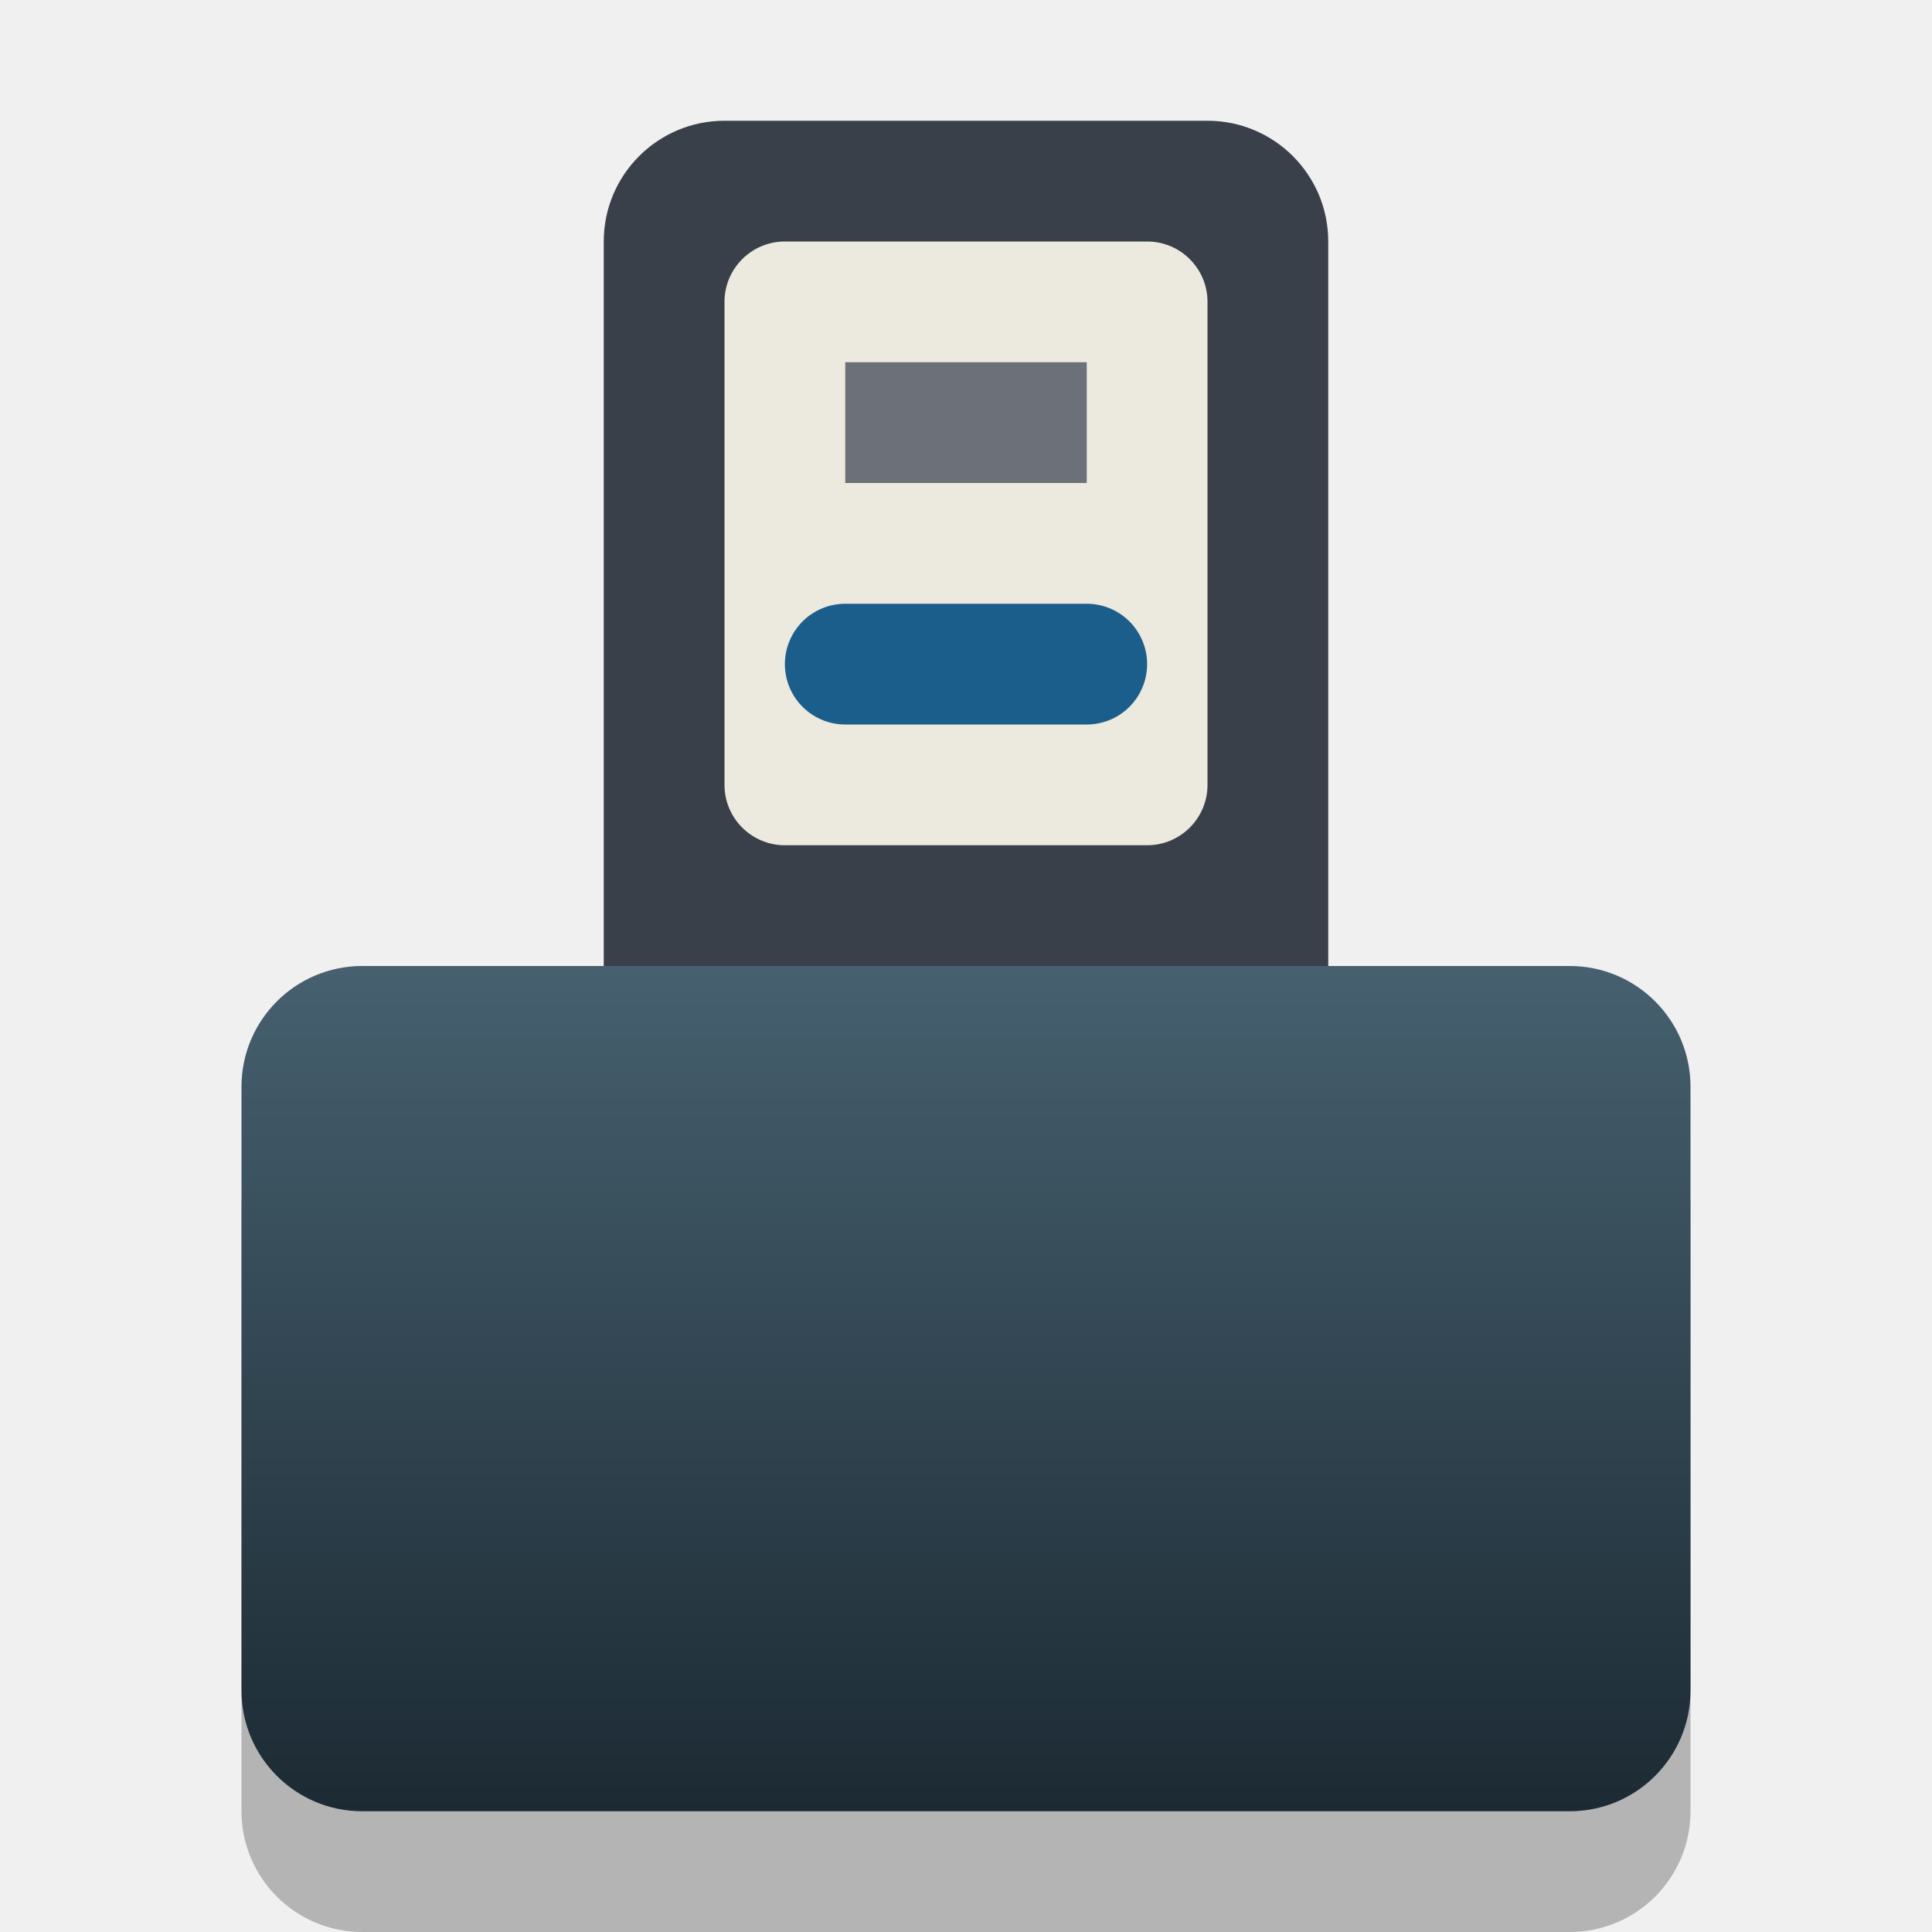
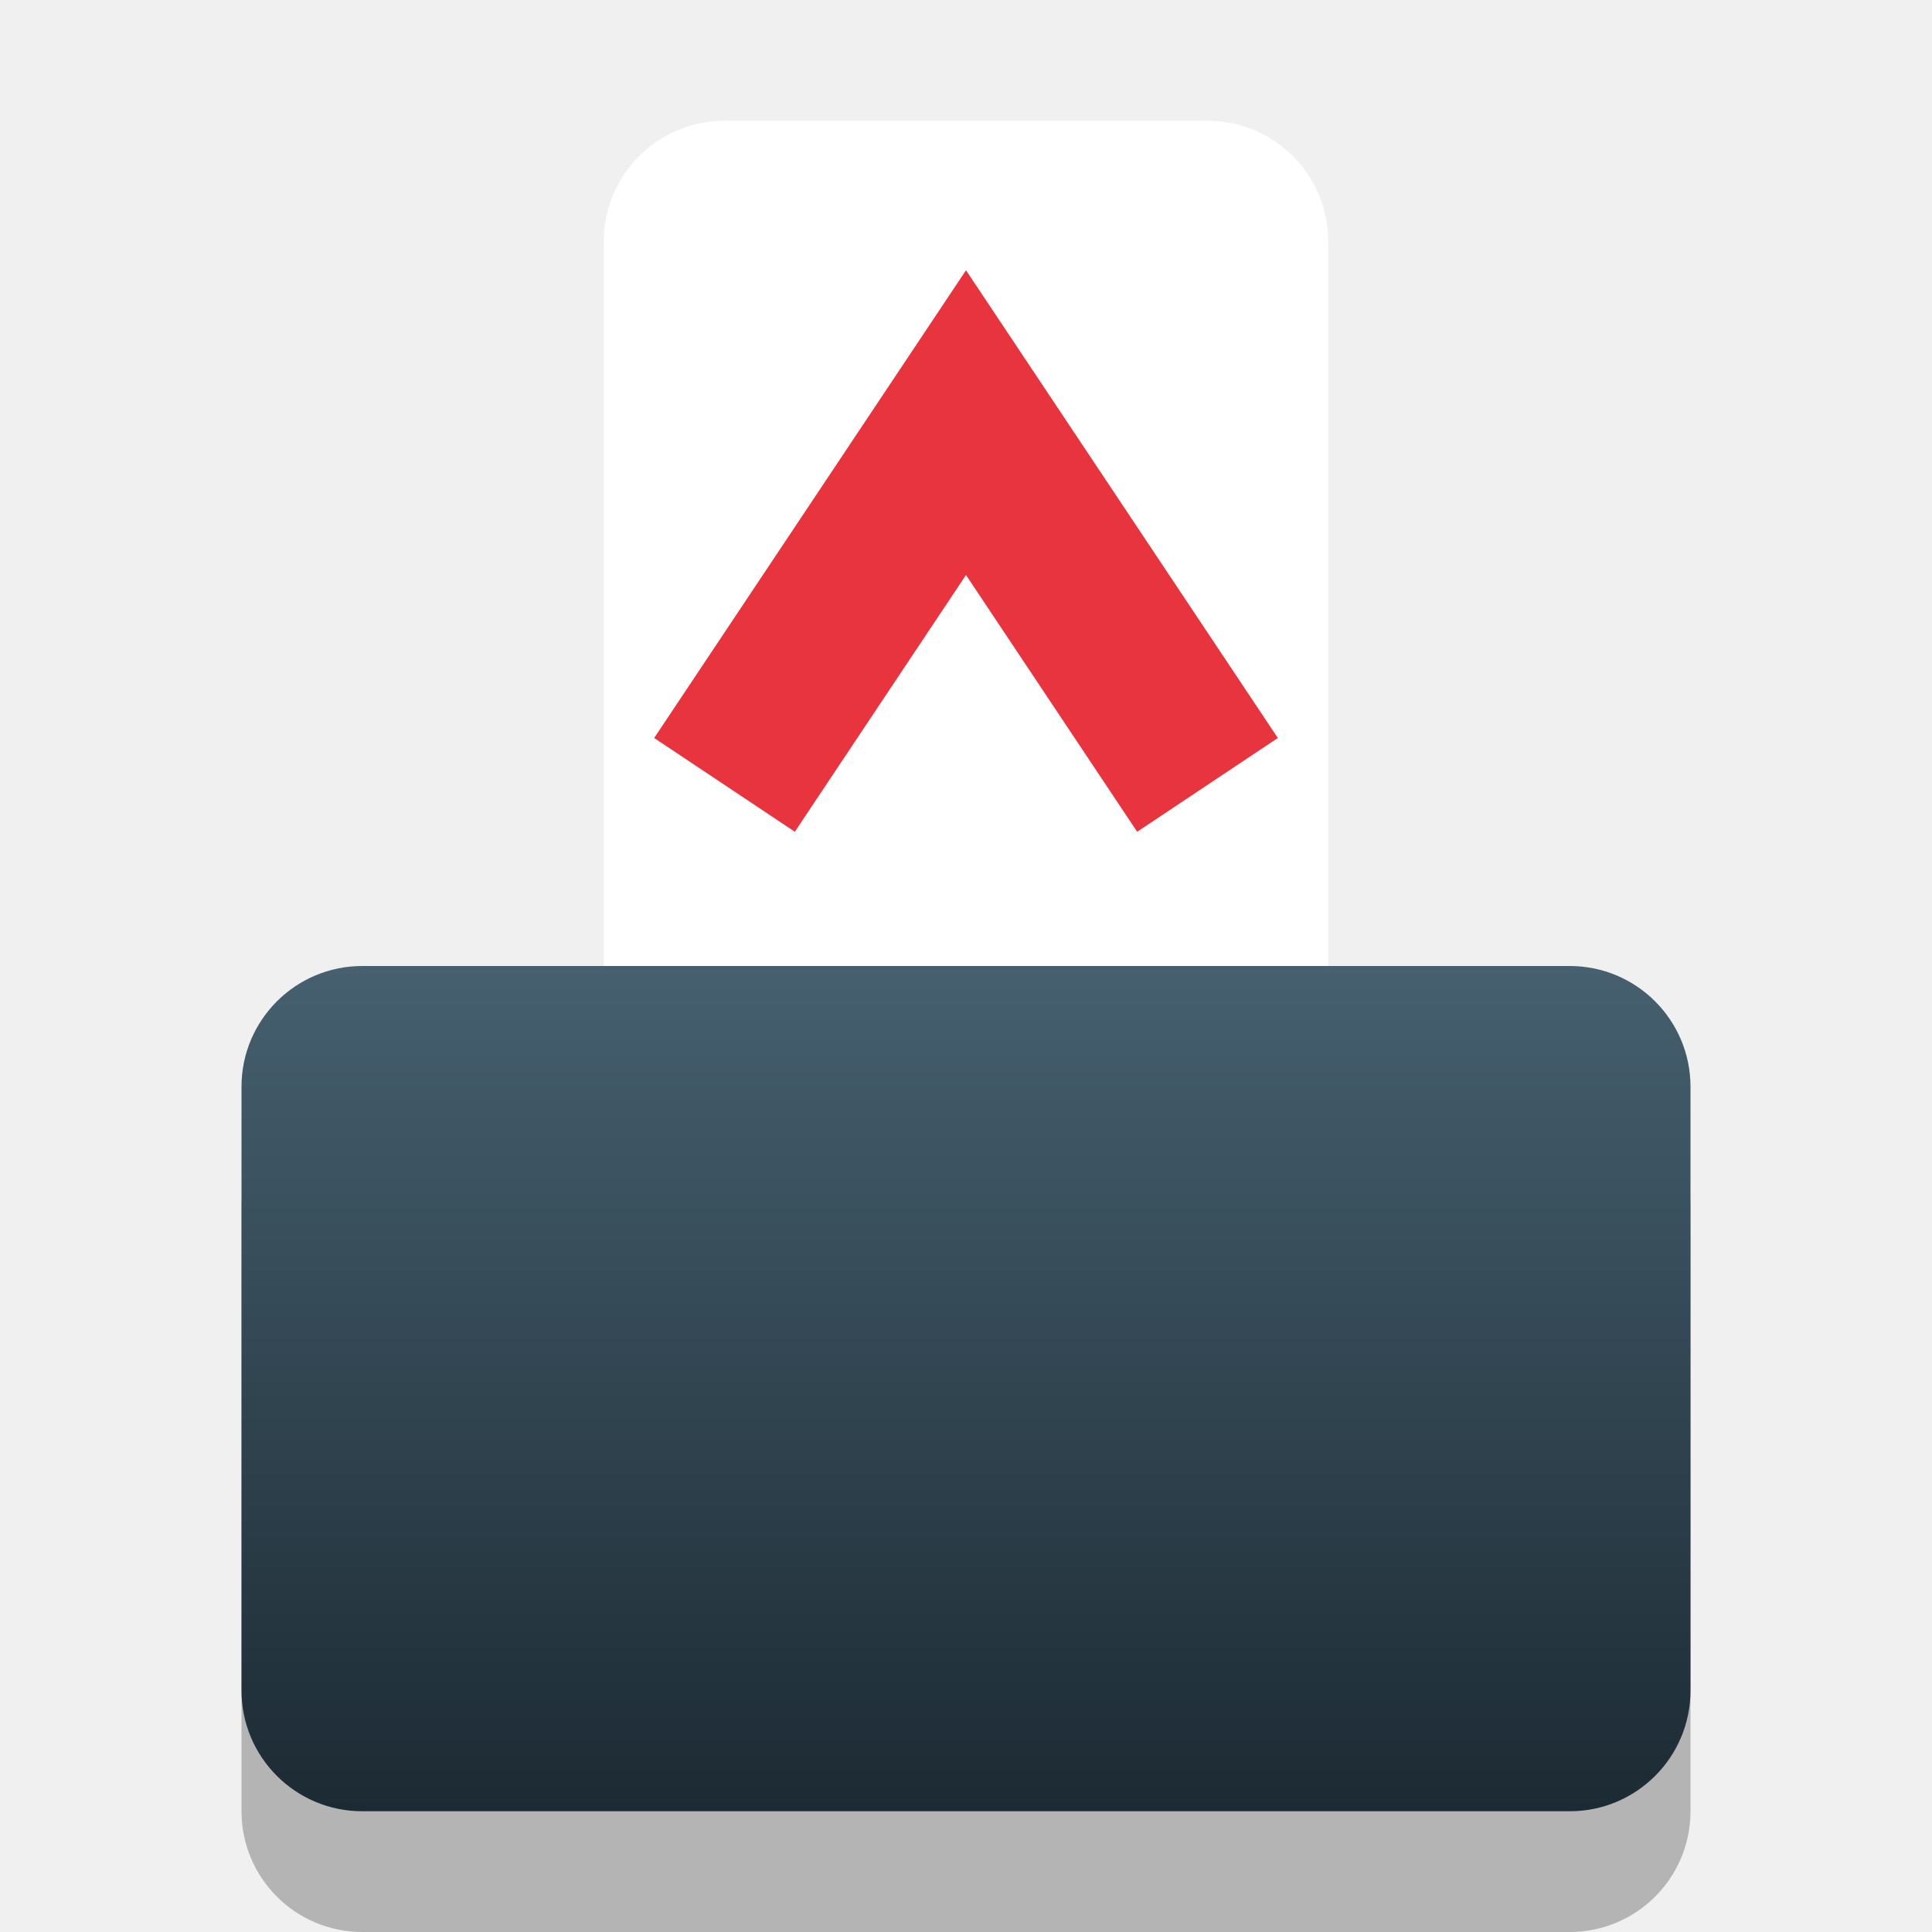
<svg xmlns="http://www.w3.org/2000/svg" viewBox="0 0 16 16" width="16" height="16">
  <defs>
    <linearGradient id="sleeve" x1="0" y1="0" x2="0" y2="1">
      <stop offset="0" stop-color="#46606f" />
      <stop offset="1" stop-color="#1c2a33" />
    </linearGradient>
  </defs>
-   <rect x="5" y="1" width="6" height="10" rx="1" fill="#3a4049" />
-   <rect x="6" y="2" width="4" height="5" rx="0.5" fill="#ece9df" />
-   <rect x="7" y="3" width="2" height="1" fill="#6b7079" />
-   <path d="M7 5.5H9" fill="none" stroke="#1c5e8b" stroke-width="1" stroke-linecap="round" stroke-linejoin="round" />
+   <rect x="5" y="1" width="6" height="10" rx="1" fill="#ffffff" />
+   <path d="M6 6.5 L8 3.5 L10 6.5" fill="none" stroke="#e8343f" stroke-width="1.4" stroke-linejoin="miter" stroke-miterlimit="10" />
  <rect x="2" y="9" width="12" height="7" rx="1" fill="#000" opacity="0.25" />
  <rect x="2" y="8" width="12" height="7" rx="1" fill="url(#sleeve)" />
</svg>
